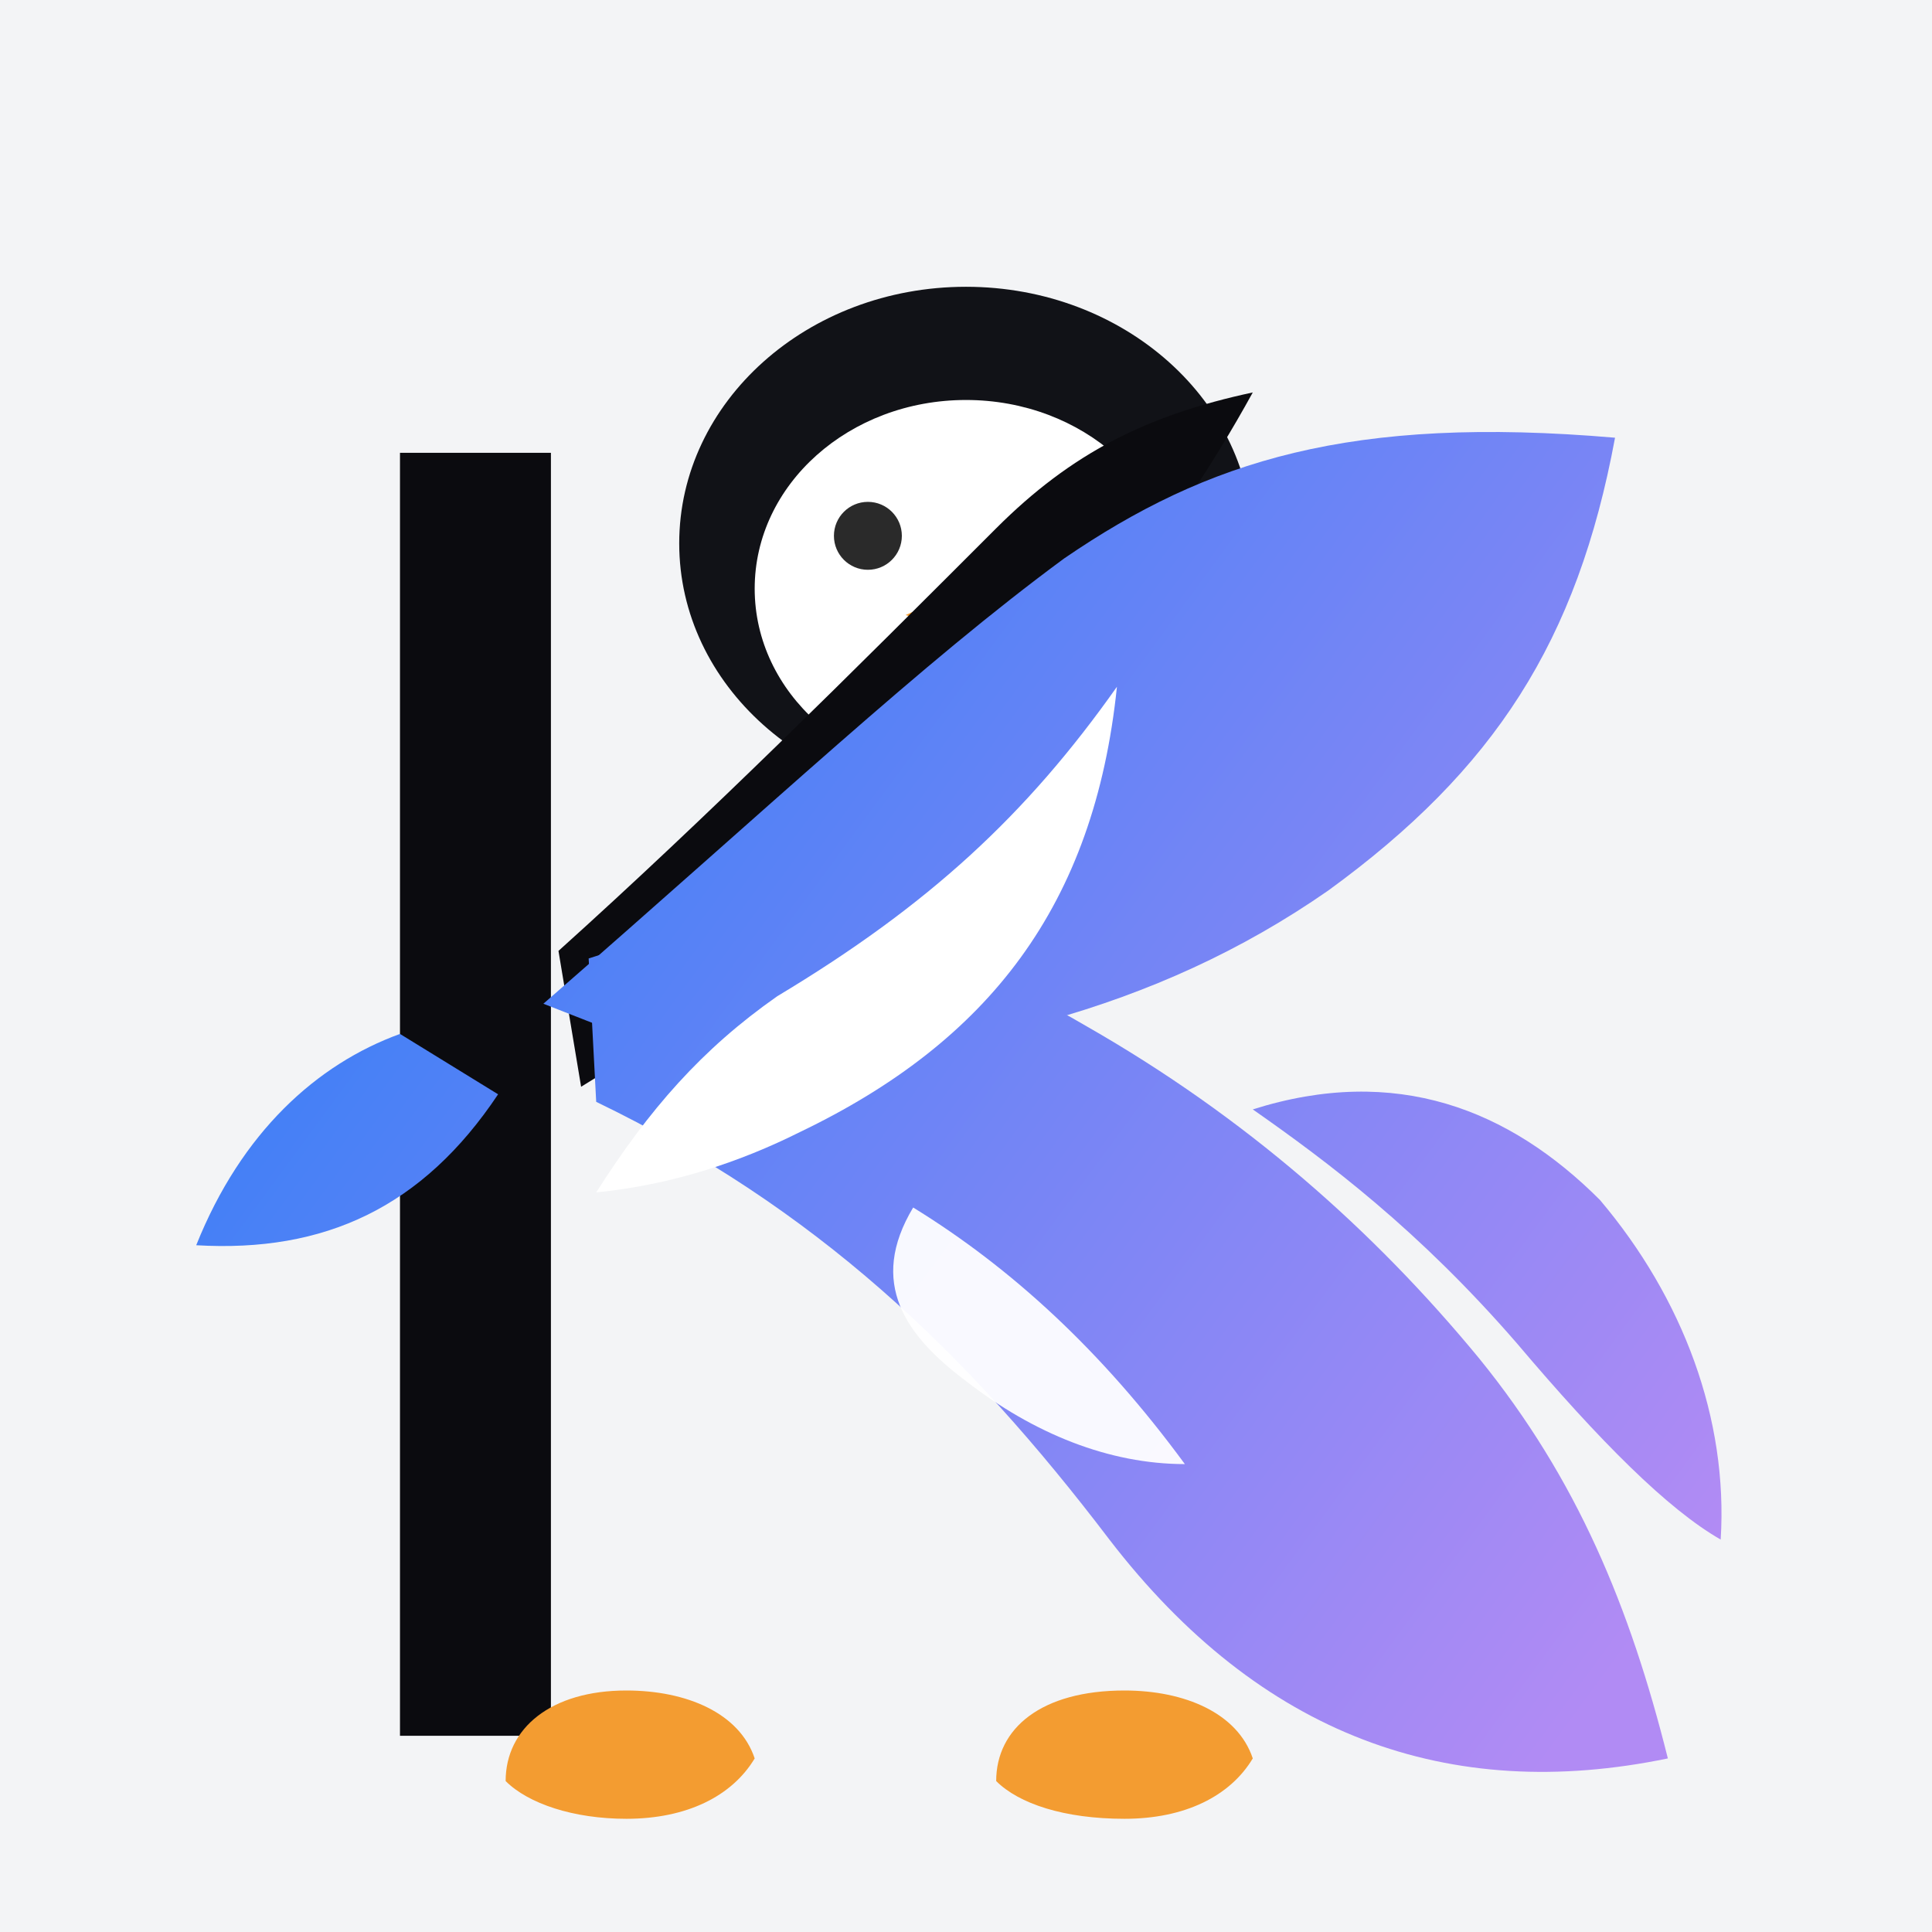
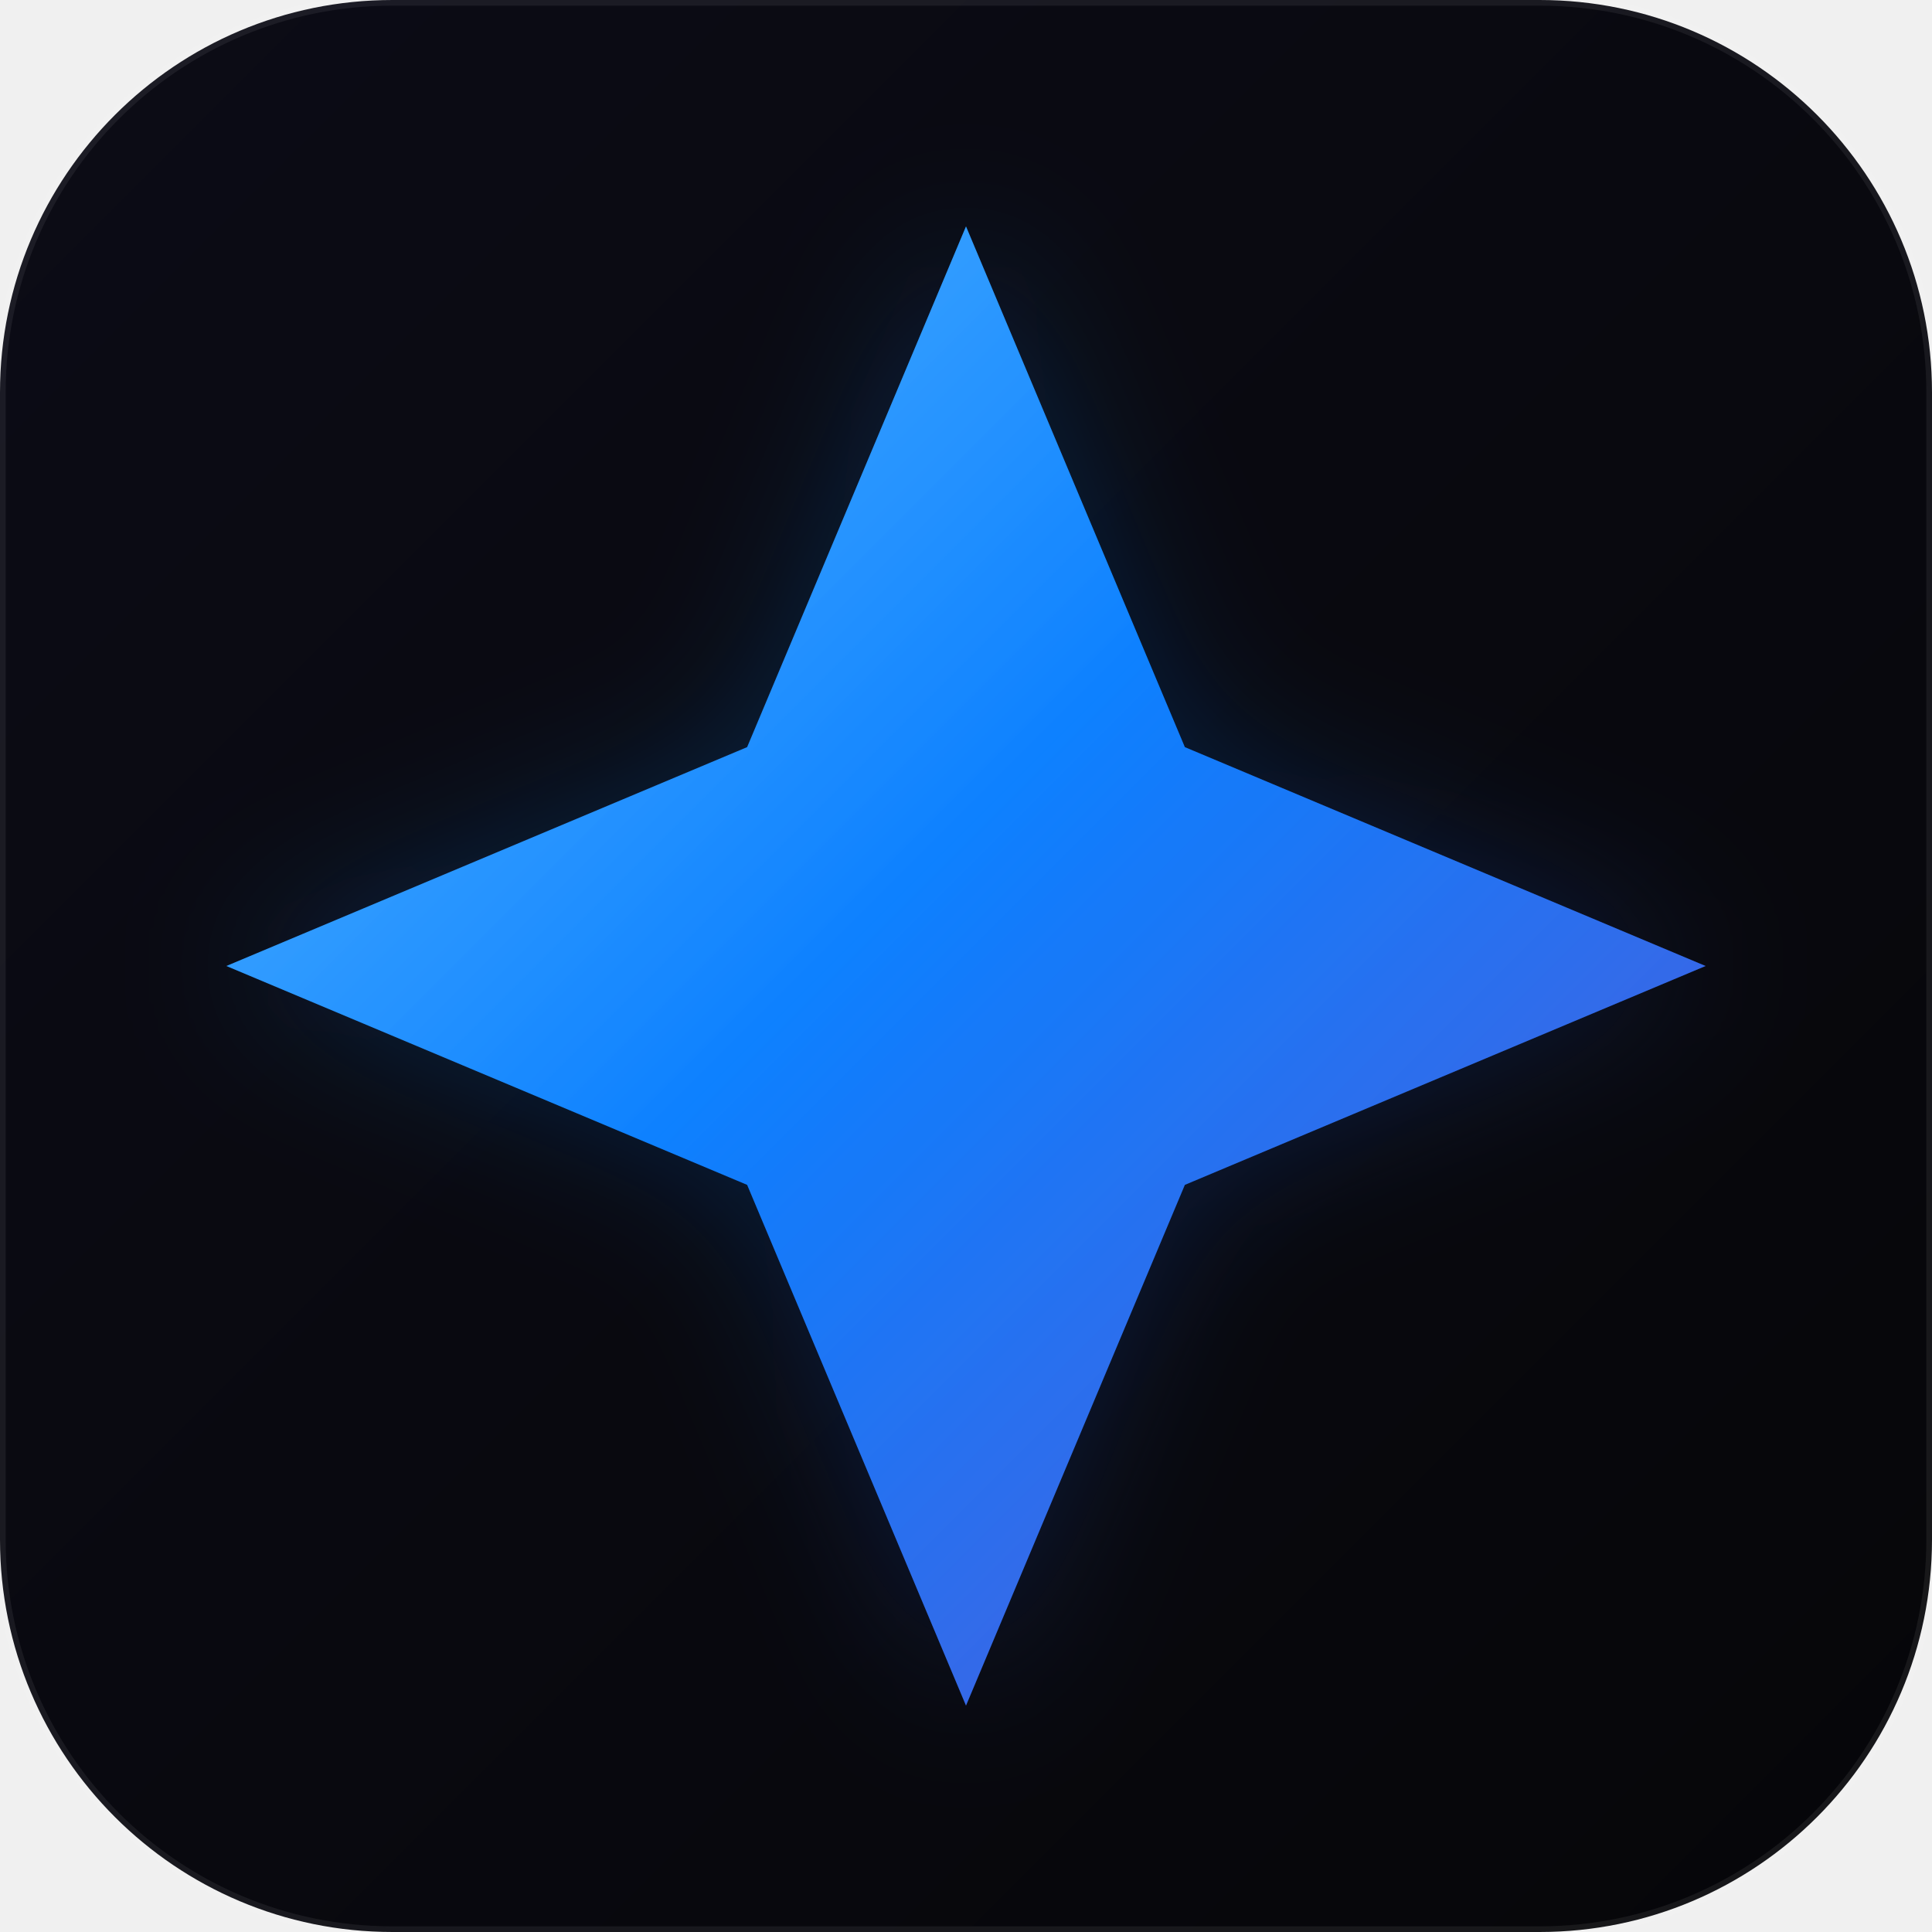
<svg xmlns="http://www.w3.org/2000/svg" width="256" height="256" viewBox="0 0 256 256" fill="none">
  <defs>
-     <linearGradient id="kGrad" x1="42" y1="76" x2="223" y2="209" gradientUnits="userSpaceOnUse">
-       <stop stop-color="#2F7EF7" />
-       <stop offset="1" stop-color="#B18BF4" />
+     <linearGradient id="sparkGrad" x1="32" y1="32" x2="224" y2="224" gradientUnits="userSpaceOnUse">
+       <stop offset="0%" stop-color="#34AAFF" />
+       <stop offset="45%" stop-color="#007AFF" />
+       <stop offset="100%" stop-color="#5856D6" />
    </linearGradient>
+     <linearGradient id="bgGrad" x1="0" y1="0" x2="256" y2="256" gradientUnits="userSpaceOnUse">
+       <stop offset="0%" stop-color="#0C0C16" />
+       <stop offset="100%" stop-color="#060609" />
+     </linearGradient>
+     <linearGradient id="specular" x1="0" y1="0" x2="1" y2="1" gradientUnits="objectBoundingBox">
+       <stop offset="0%" stop-color="white" stop-opacity="0.18" />
+       <stop offset="50%" stop-color="white" stop-opacity="0.04" />
+       <stop offset="100%" stop-color="white" stop-opacity="0" />
+     </linearGradient>
+     <filter id="glow" x="-30%" y="-30%" width="160%" height="160%">
+       <feGaussianBlur in="SourceGraphic" stdDeviation="10" result="blur" />
+       <feComposite in="SourceGraphic" in2="blur" operator="over" />
+     </filter>
  </defs>
-   <rect width="256" height="256" fill="#F3F4F6" />
-   <ellipse cx="128" cy="72" rx="38" ry="34" fill="#111217" />
-   <ellipse cx="128" cy="78" rx="28" ry="25" fill="white" />
-   <circle cx="115" cy="71" r="4.5" fill="#2A2A2A" />
-   <circle cx="141" cy="71" r="4.5" fill="#2A2A2A" />
-   <path d="M126 80C130 79 133 78 136 77.5C132 82 128 84 120 81.5C122 80.5 124 80.2 126 80Z" fill="#F39C31" />
-   <rect x="53" y="60" width="20" height="170" fill="#0B0B0F" />
-   <path d="M74 126C94 108 113 89 132 70C142 60 152 55 166 52C155 72 142 87 127 103C112 119 95 133 77 144L74 126Z" fill="#0B0B0F" />
-   <path d="M72 133C103 106 122 88 141 74C160 61 179 55 214 58C209 85 198 102 176 118C153 134 127 140 95 142L72 133Z" fill="url(#kGrad)" />
-   <path d="M53 137C42 141 32 150 26 165C43 166 56 160 66 145L53 137Z" fill="url(#kGrad)" />
-   <path d="M79 146C108 160 128 179 147 204C167 230 192 239 221 233C216 213 209 196 196 180C182 163 165 148 144 136C122 123 99 120 78 127L79 146Z" fill="url(#kGrad)" />
-   <path d="M166 147C176 154 188 163 201 178C212 191 221 200 228 204C229 188 223 172 212 159C200 147 185 141 166 147Z" fill="url(#kGrad)" />
-   <path d="M103 132C123 120 136 108 148 91C145 120 131 138 106 150C98 154 89 157 79 158C86 147 93 139 103 132Z" fill="white" />
-   <path d="M121 160C134 168 146 179 157 194C147 194 137 190 128 183C120 177 115 170 121 160Z" fill="white" opacity="0.95" />
-   <path d="M67 236C67 229 73 224 83 224C91 224 98 227 100 233C97 238 91 241 83 241C76 241 70 239 67 236Z" fill="#F39C31" />
-   <path d="M132 236C132 229 138 224 149 224C157 224 164 227 166 233C163 238 157 241 149 241C141 241 135 239 132 236Z" fill="#F39C31" />
+   <rect width="256" height="256" rx="52" fill="url(#bgGrad)" />
+   <rect width="256" height="256" rx="52" fill="none" stroke="rgba(255,255,255,0.07)" stroke-width="1.5" />
+   <path d="M128 30 L157 99 L226 128 L157 157 L128 226 L99 157 L30 128 L99 99 Z" fill="url(#sparkGrad)" opacity="0.20" filter="url(#glow)" />
+   <path d="M128 30 L157 99 L226 128 L157 157 L128 226 L99 157 L30 128 L99 99 Z" fill="url(#sparkGrad)" />
+   <path d="M128 30 L157 99 L226 128 L157 157 L128 226 L99 157 L30 128 L99 99 Z" fill="url(#specular)" />
</svg>
